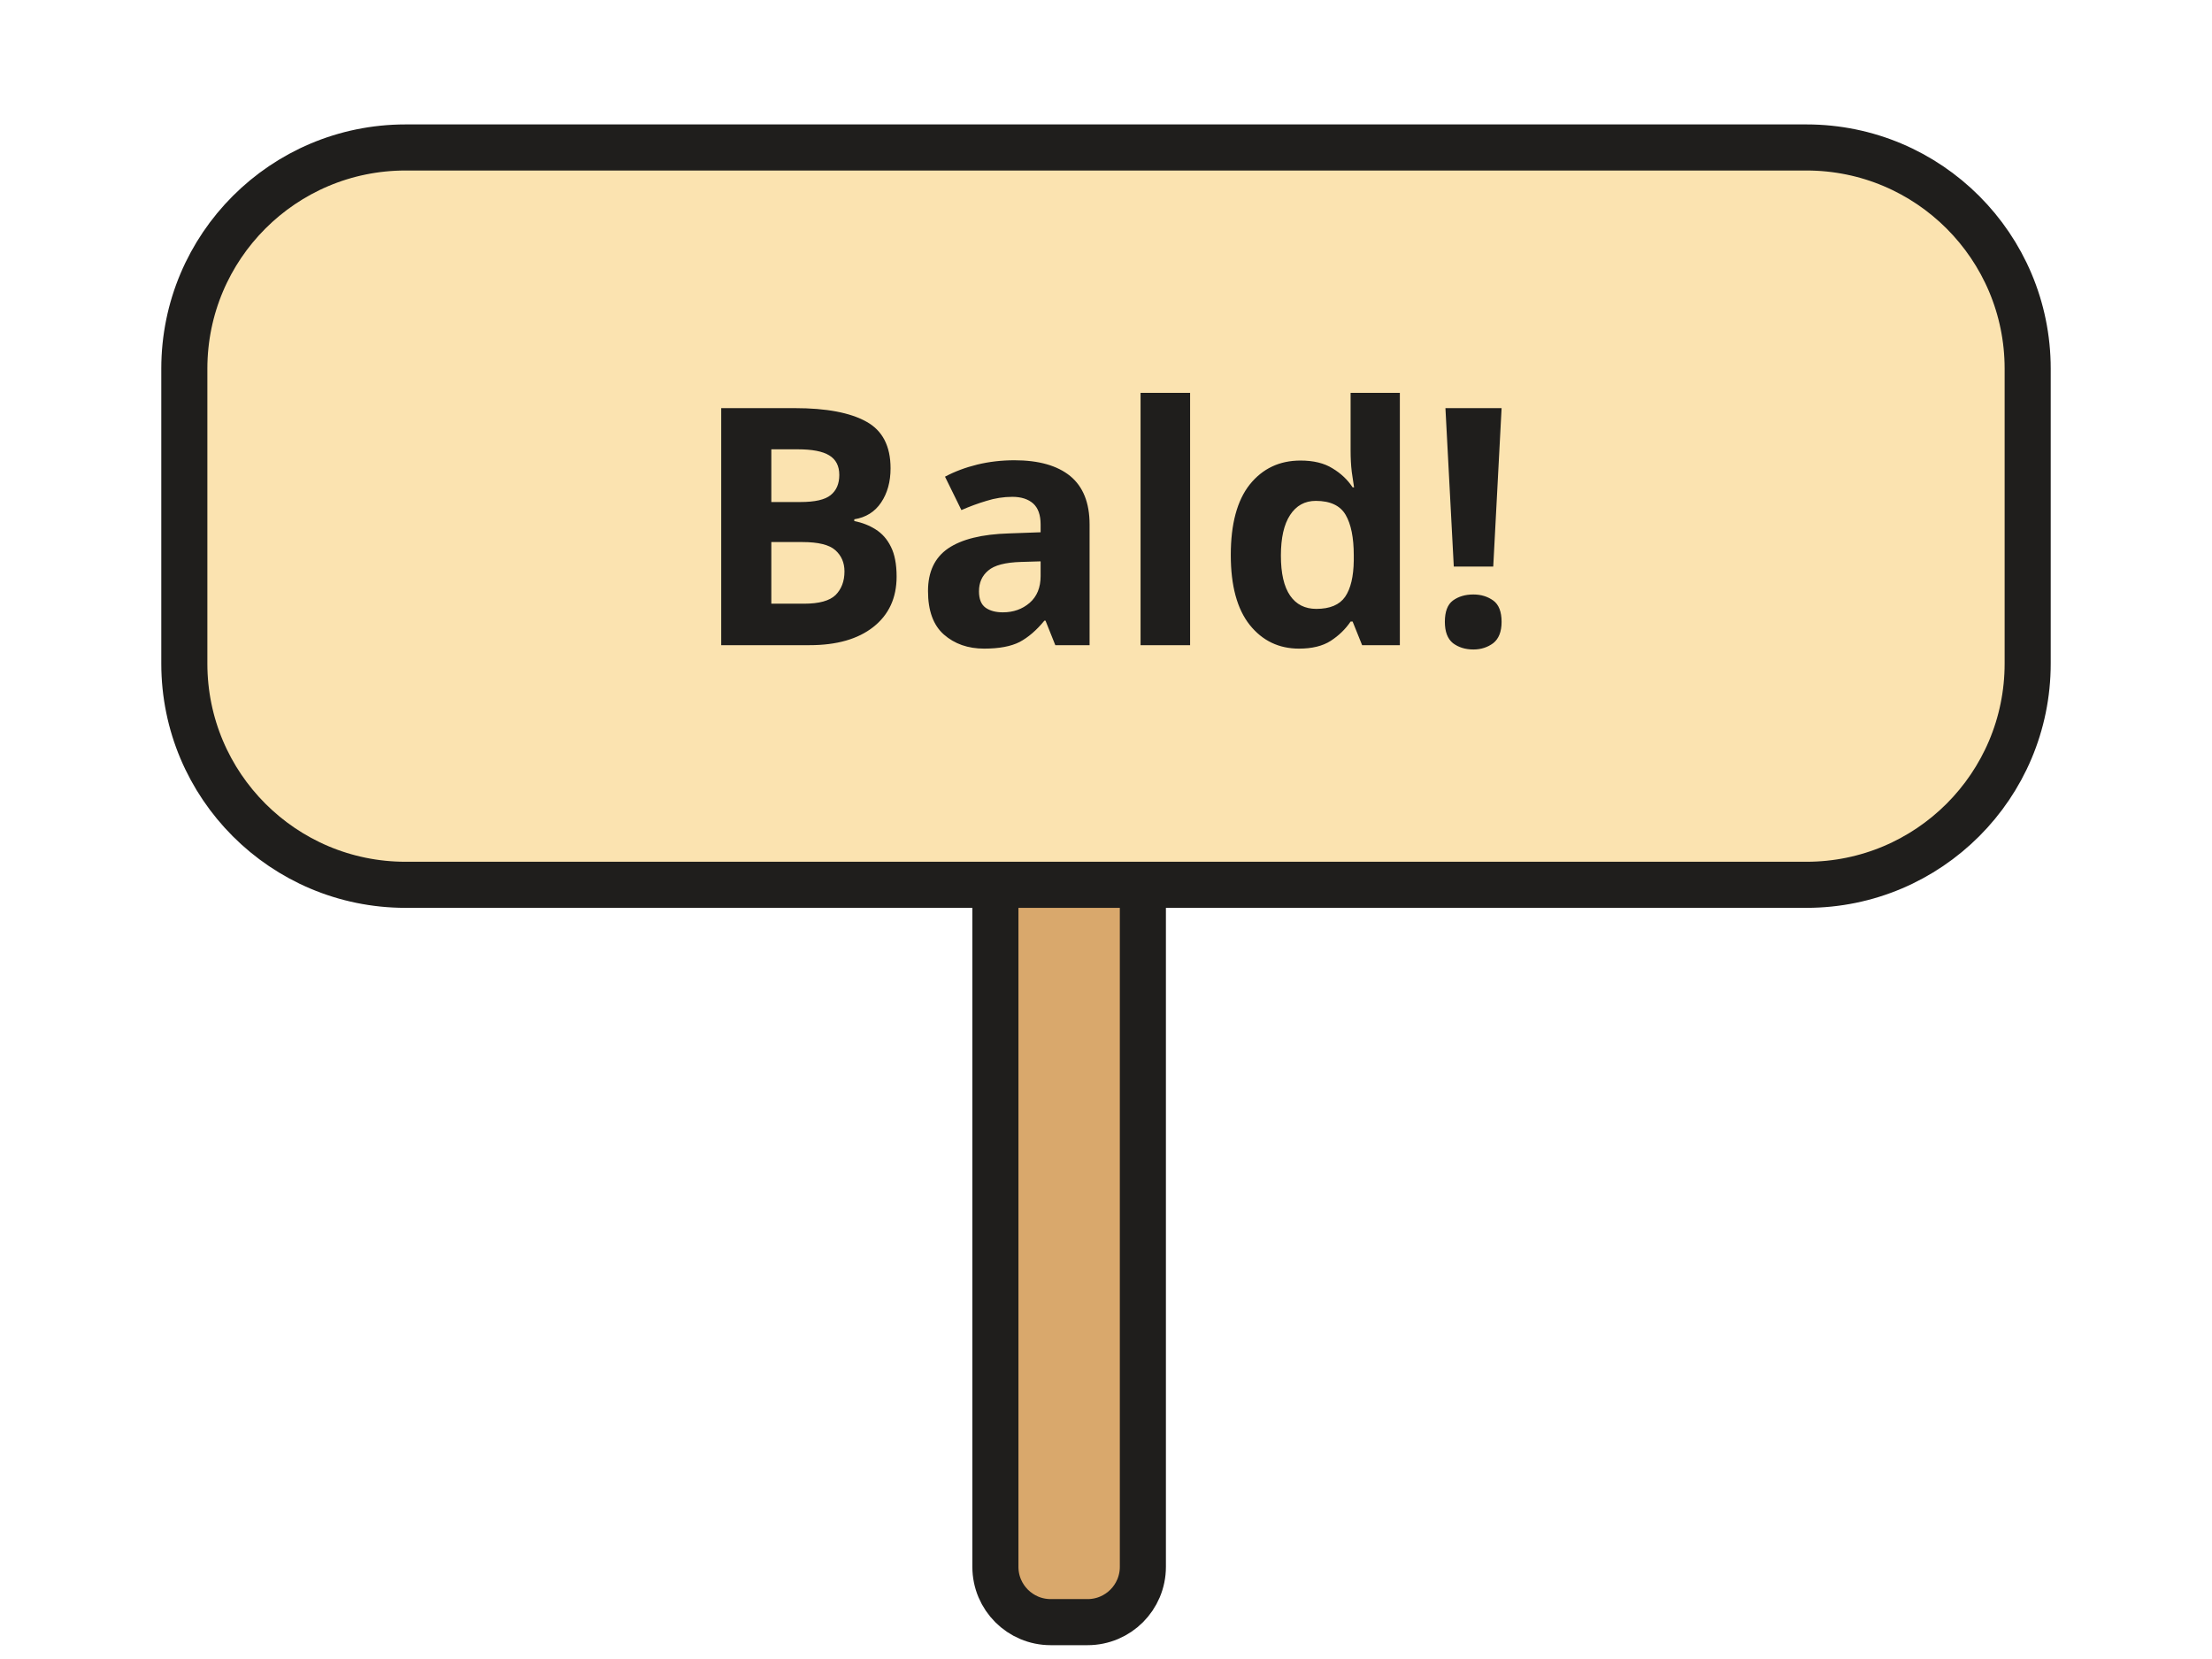
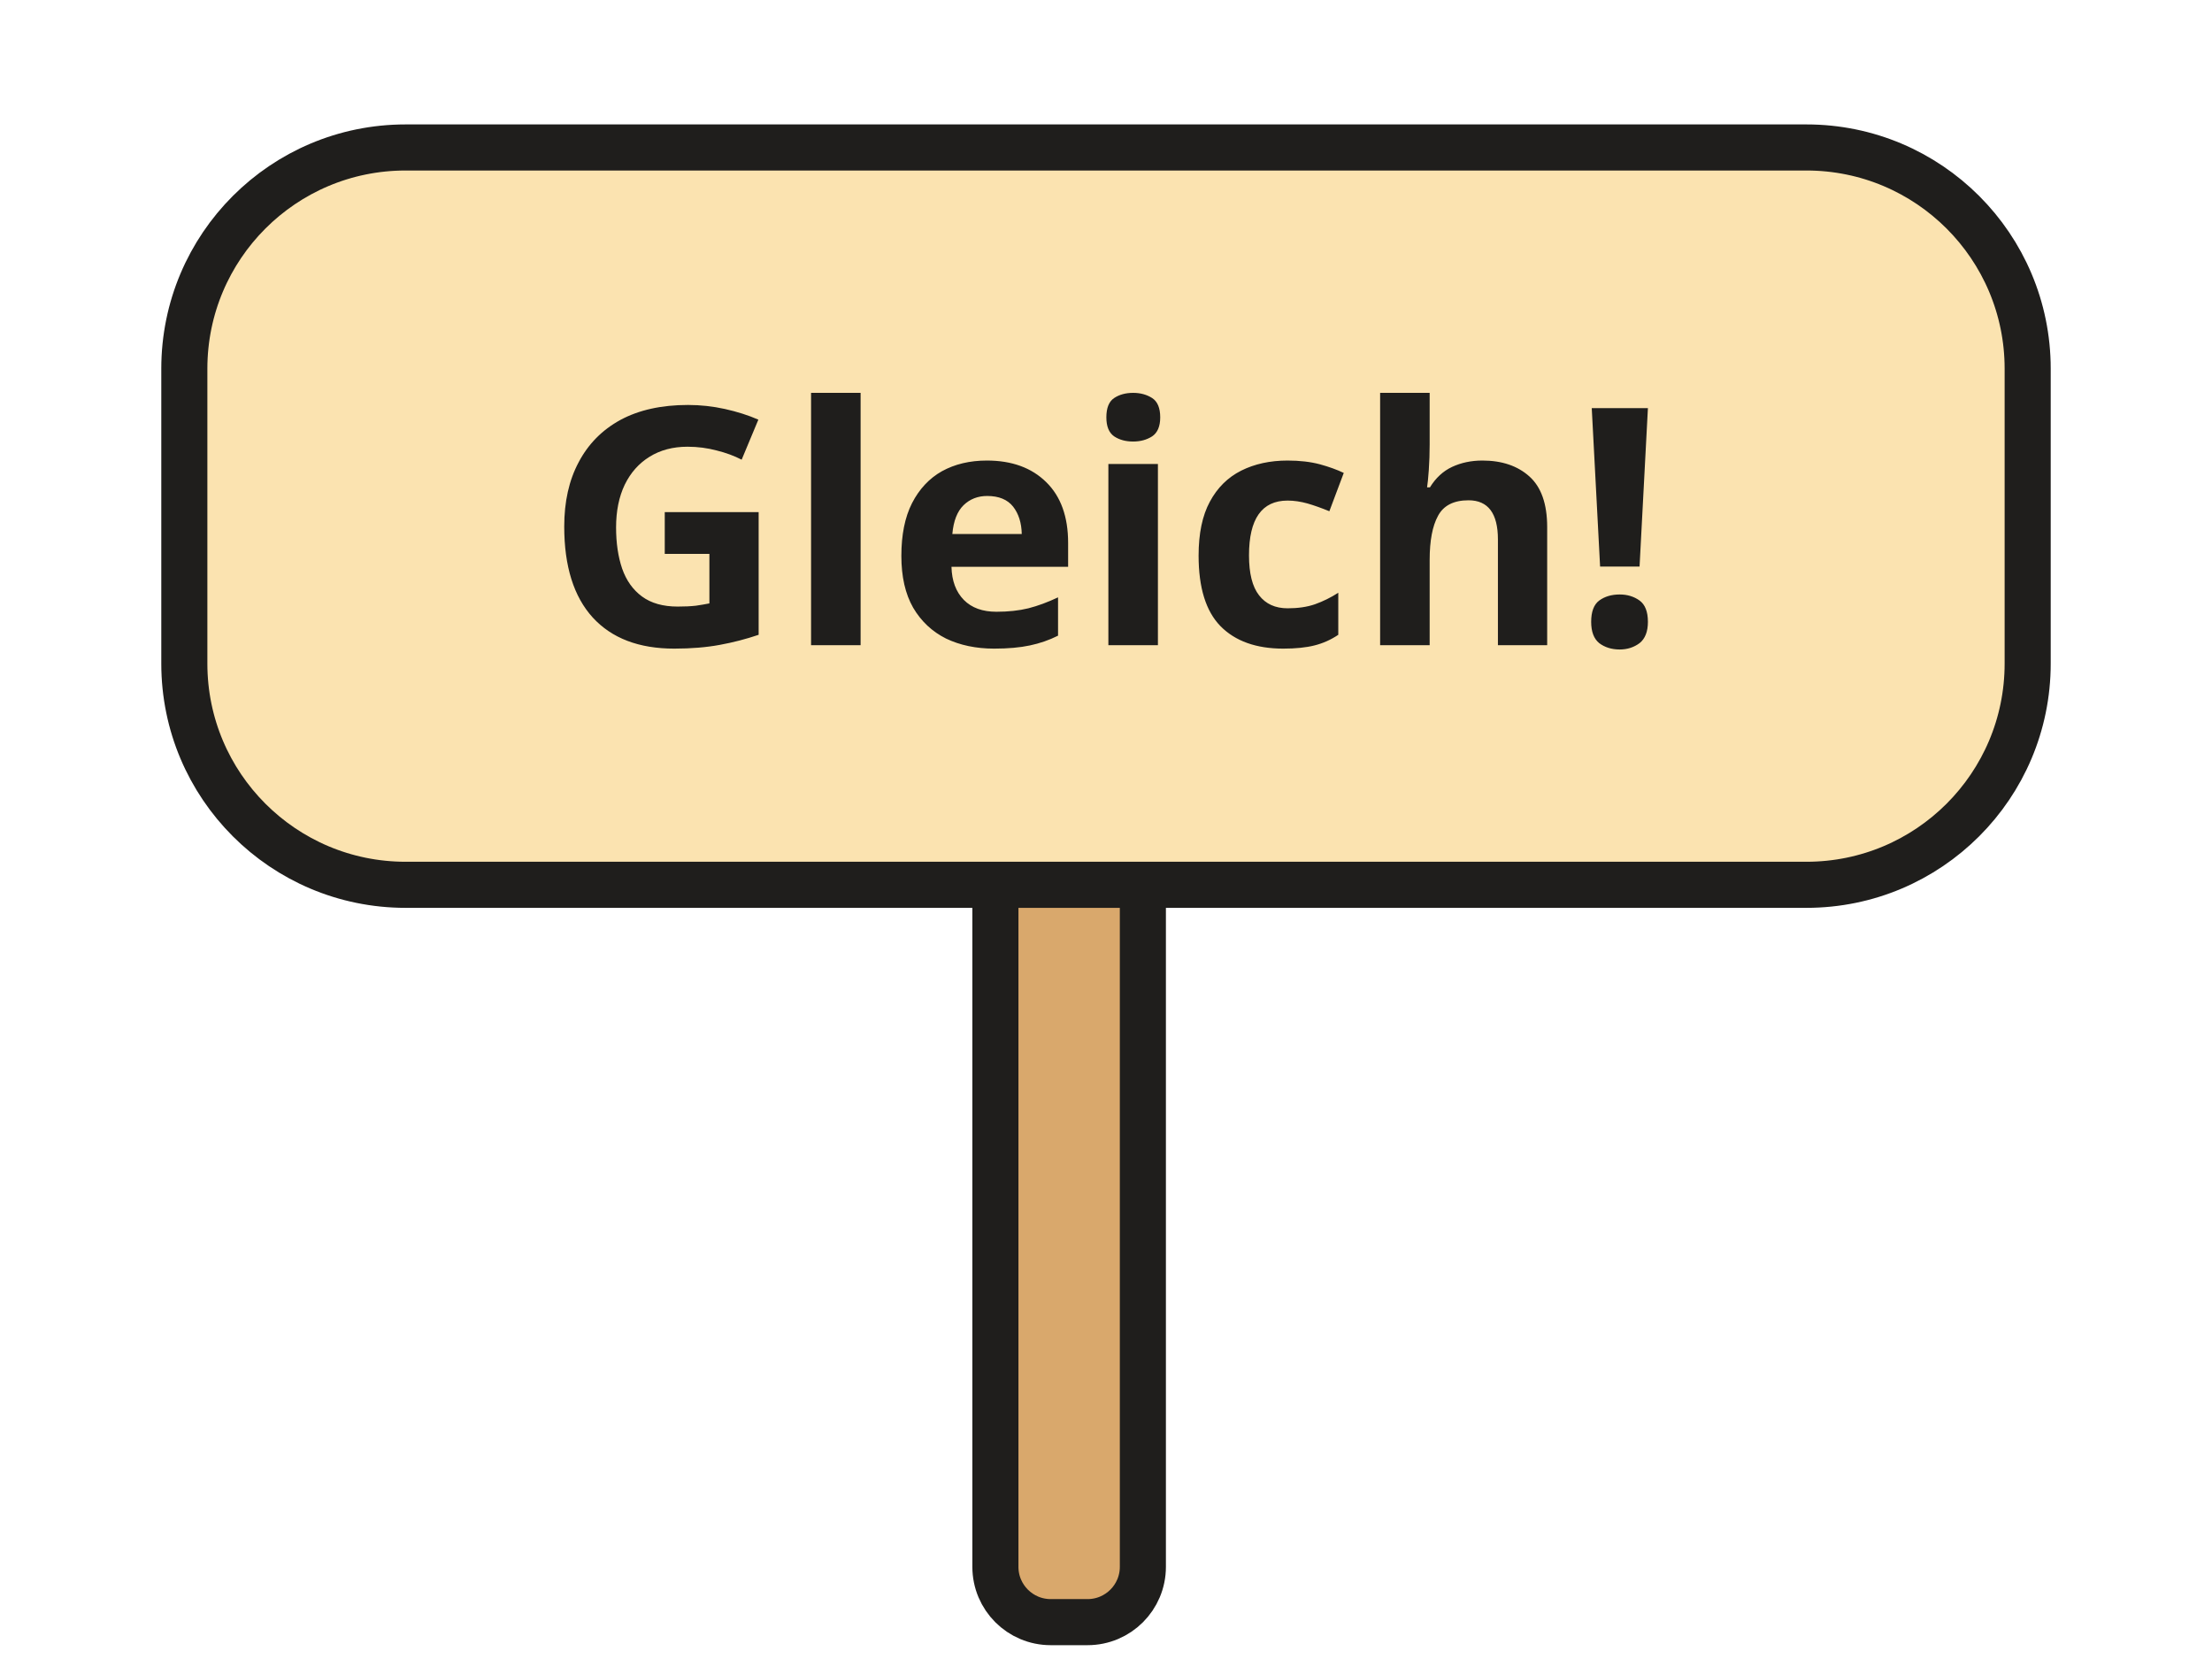
<svg xmlns="http://www.w3.org/2000/svg" viewBox="0 0 120 90" color="#1F1E1C">
  <rect x="54" y="40" width="8" height="48" rx="3" fill="#D9A86C" stroke="#1F1E1C" stroke-width="2.5" />
  <rect x="10" y="8" width="100" height="40" rx="12" fill="#FBE3B0" stroke="#1F1E1C" stroke-width="2.5" />
-   <text x="60" y="35" text-anchor="middle" font-family="Hanken Grotesk, sans-serif" font-weight="700" font-size="18" fill="#1F1E1C">Bald!</text>
+   <text x="60" y="35" text-anchor="middle" font-family="Hanken Grotesk, sans-serif" font-weight="700" font-size="18" fill="#1F1E1C">Gleich!</text>
</svg>
